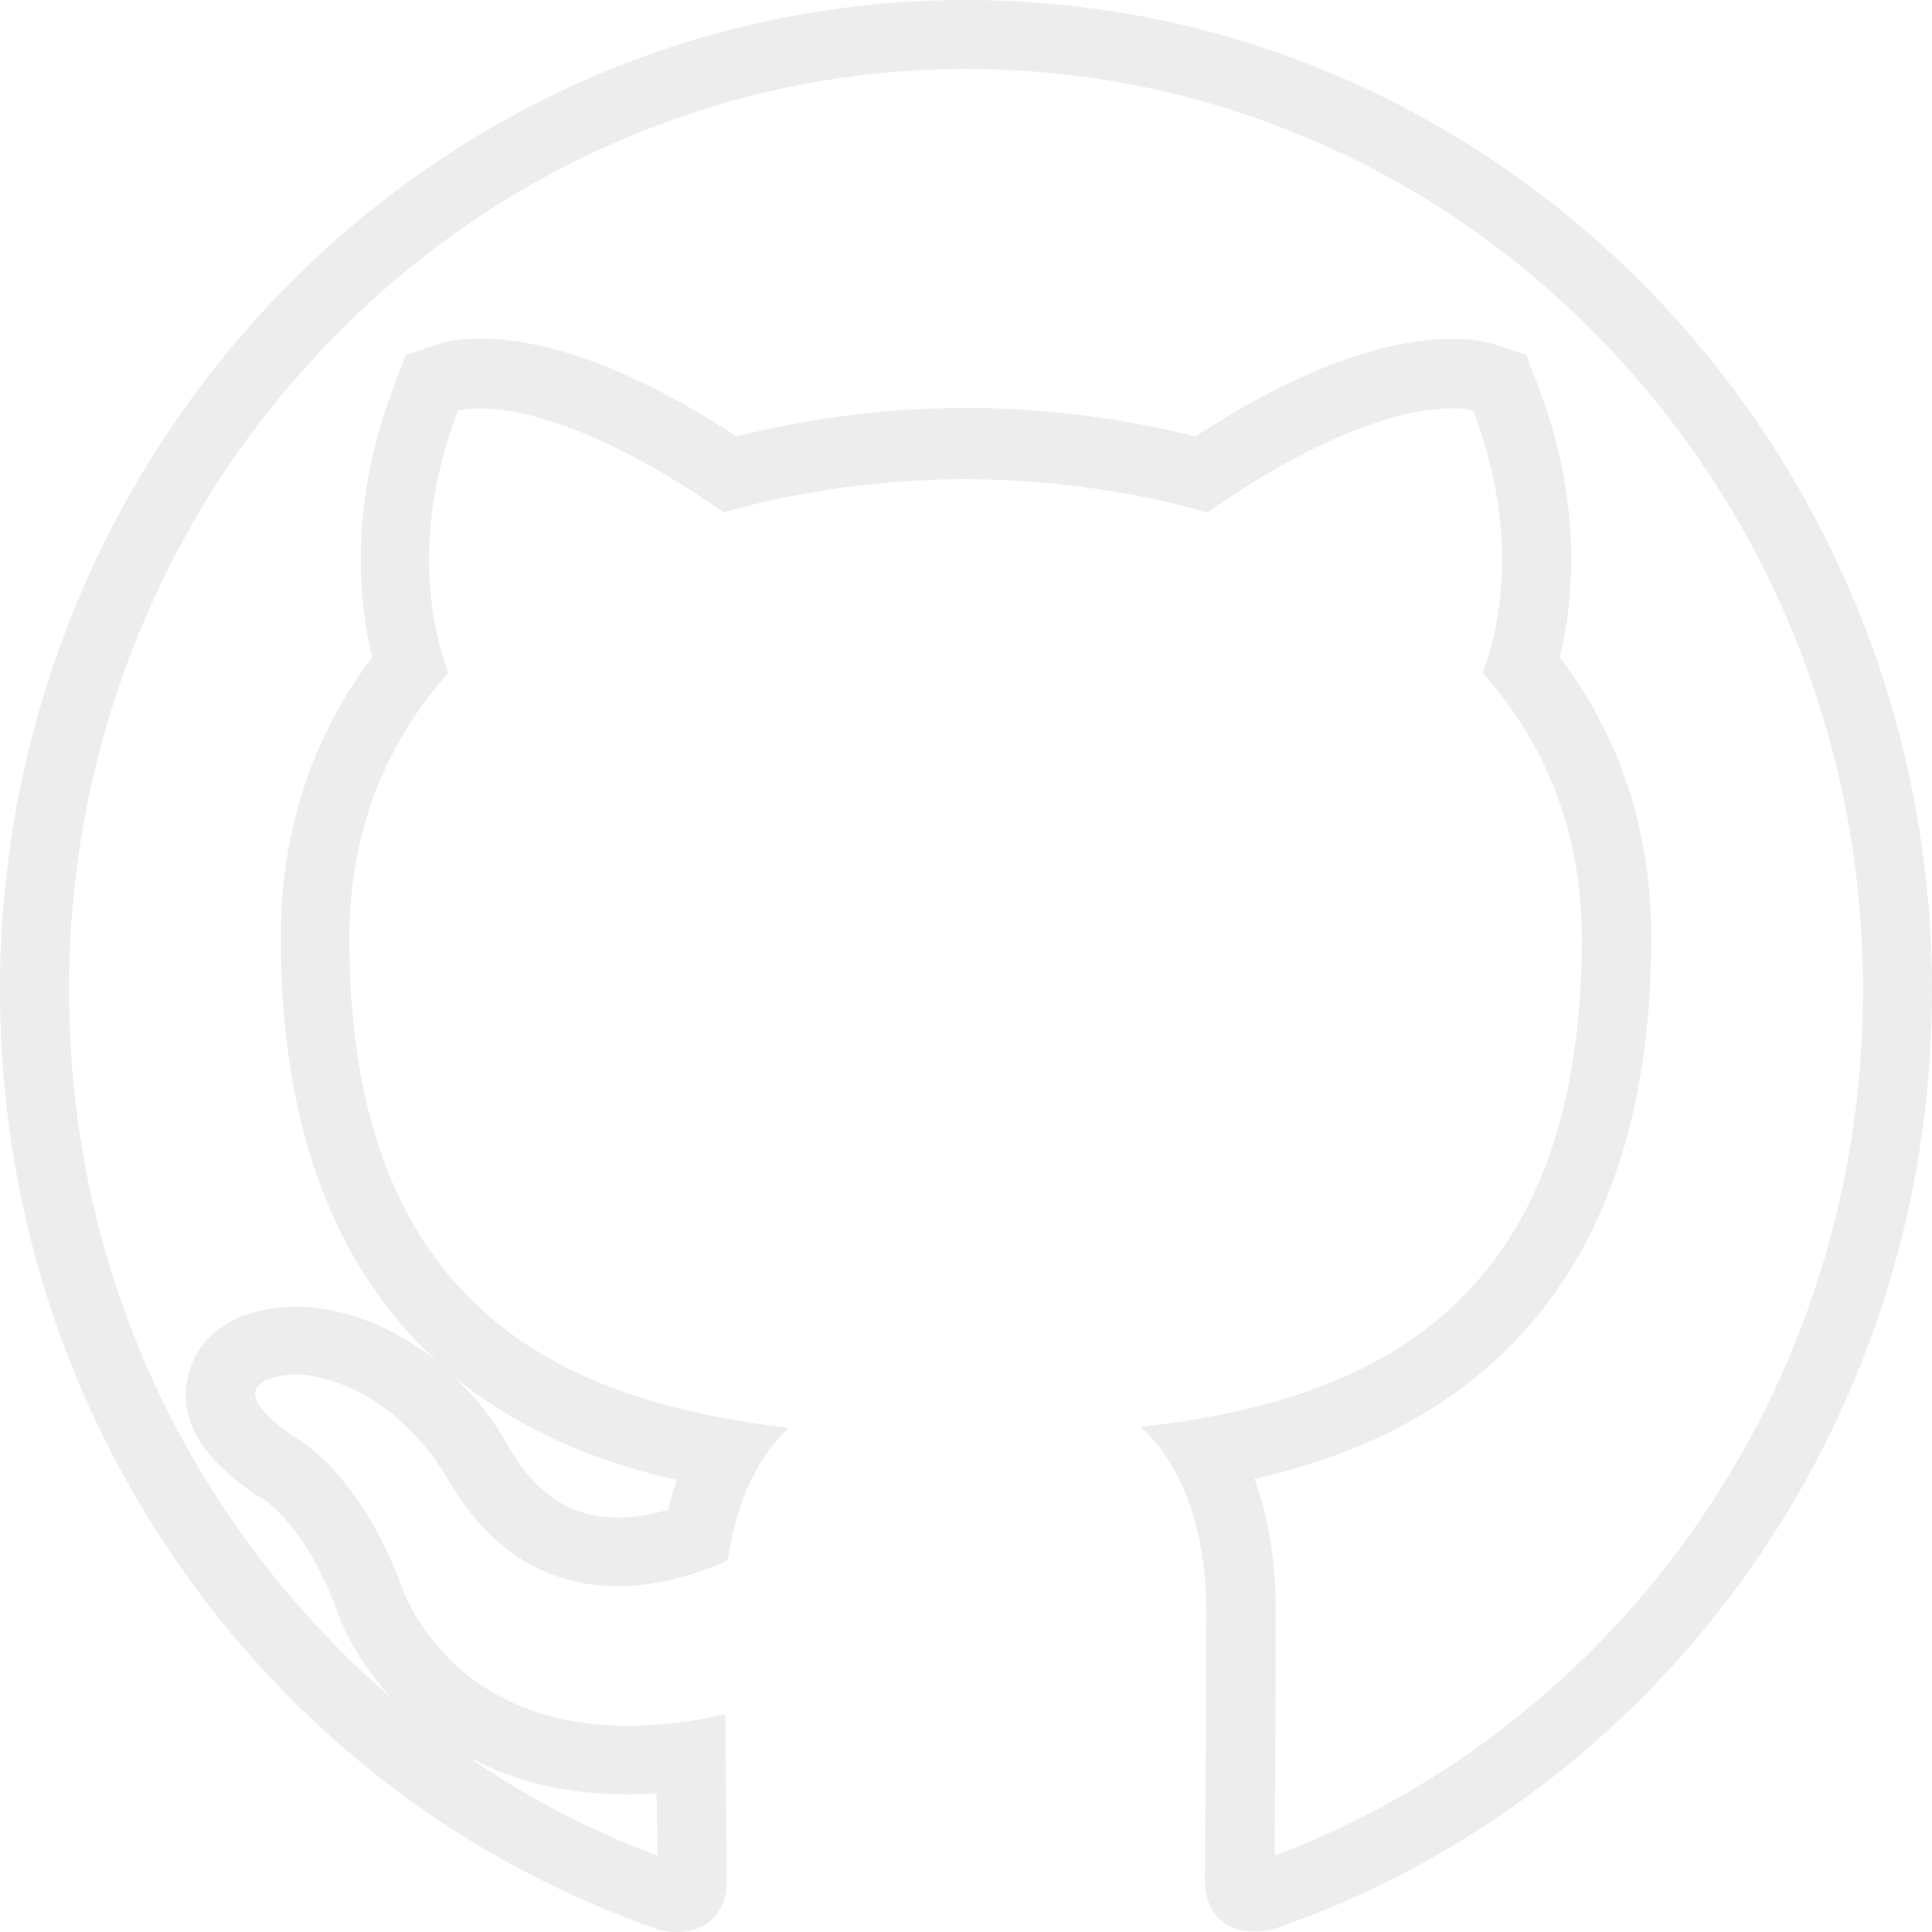
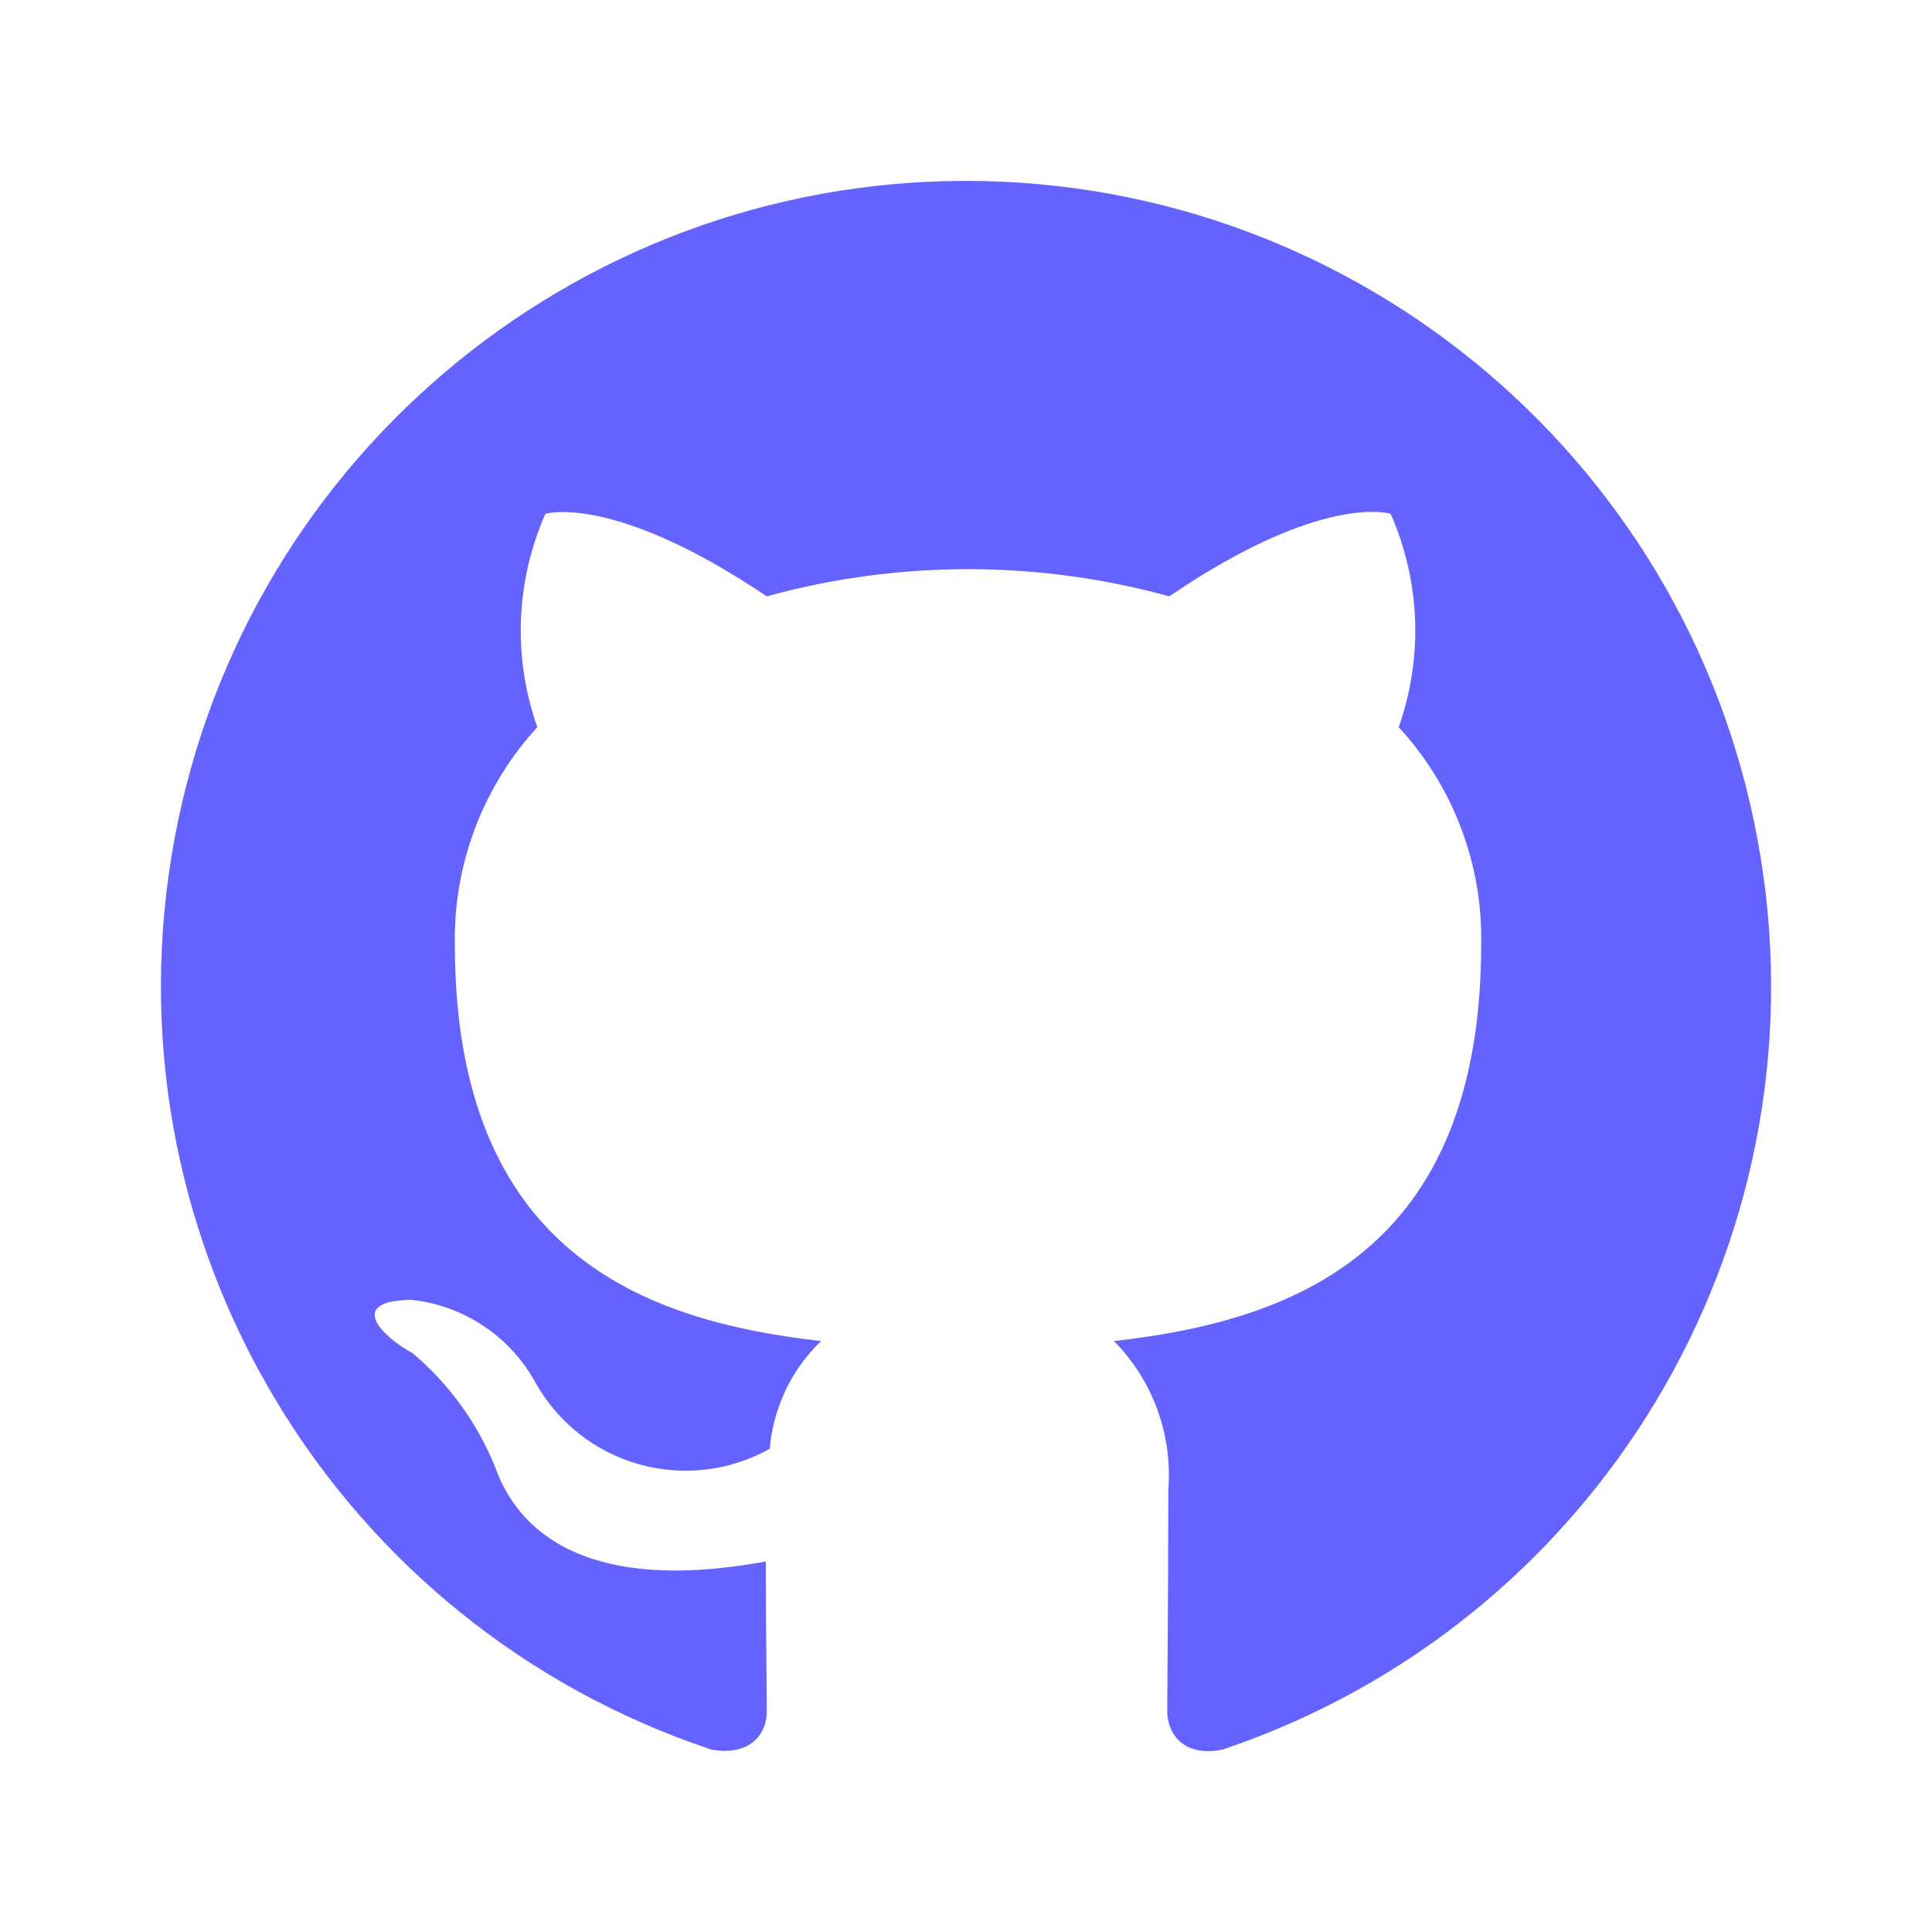
- <svg xmlns="http://www.w3.org/2000/svg" width="21px" height="21px" viewBox="0 0 21 21" version="1.1">
-   <defs>
-     <filter id="filter-1">
-       <feColorMatrix in="SourceGraphic" type="matrix" values="0 0 0 0 0.847 0 0 0 0 0.847 0 0 0 0 0.847 0 0 0 1 0" />
-     </filter>
-   </defs>
-   <g id="Page-1" stroke="none" stroke-width="1" fill="none" fill-rule="evenodd">
-     <g id="Desktop" transform="translate(-386, -1432)">
-       <g id="Work" transform="translate(88, 1343)">
-         <g id="211903_github_social_icon" transform="translate(0, 56)" filter="url(#filter-1)">
-           <g transform="translate(298, 33)">
-             <path d="M10.5,0.75 C11.812,0.75 13.088,1.012 14.287,1.533 C15.45,2.034 16.491,2.756 17.386,3.675 C18.281,4.594 18.989,5.667 19.481,6.858 C19.992,8.095 20.25,9.408 20.25,10.762 C20.25,12.909 19.598,14.958 18.366,16.683 C17.775,17.512 17.062,18.239 16.256,18.848 C15.516,19.406 14.709,19.847 13.856,20.17 C13.856,20.081 13.856,19.978 13.856,19.866 C13.861,19.308 13.866,18.469 13.866,17.503 C13.866,16.922 13.772,16.448 13.636,16.073 C15.38,15.684 17.948,14.494 17.948,10.195 C17.948,9.042 17.616,8.016 16.955,7.144 C17.1,6.539 17.212,5.475 16.716,4.191 L16.589,3.858 L16.252,3.745 C16.181,3.722 16.027,3.684 15.783,3.684 C15.244,3.684 14.334,3.867 12.994,4.744 C12.197,4.547 11.363,4.434 10.505,4.434 L10.5,4.434 L10.495,4.434 C9.637,4.434 8.798,4.547 8.006,4.744 C6.666,3.867 5.756,3.68 5.217,3.68 C4.973,3.68 4.819,3.722 4.748,3.745 L4.411,3.858 L4.284,4.191 C3.788,5.48 3.9,6.544 4.045,7.144 C3.384,8.02 3.052,9.047 3.052,10.195 C3.052,12.52 3.802,13.941 4.767,14.812 C4.388,14.503 3.895,14.245 3.305,14.203 L3.281,14.203 L3.258,14.203 L3.244,14.203 C2.63,14.203 2.198,14.456 2.062,14.892 C1.842,15.586 2.522,16.064 2.747,16.223 L2.77,16.252 L2.841,16.28 C2.916,16.327 3.314,16.608 3.633,17.428 C3.727,17.719 3.928,18.108 4.27,18.469 C3.656,17.944 3.108,17.344 2.634,16.683 C1.402,14.963 0.75,12.914 0.75,10.767 C0.75,9.412 1.008,8.1 1.519,6.862 C2.011,5.667 2.714,4.598 3.614,3.68 C4.509,2.761 5.555,2.039 6.713,1.538 C7.912,1.017 9.188,0.75 10.5,0.75 M4.908,14.939 C5.695,15.6 6.609,15.919 7.359,16.087 C7.322,16.191 7.289,16.298 7.261,16.411 C7.102,16.458 6.909,16.495 6.713,16.495 C6.202,16.495 5.822,16.242 5.513,15.703 C5.4,15.488 5.194,15.202 4.908,14.939 M5.081,19.092 C5.541,19.341 6.117,19.505 6.825,19.505 C6.928,19.505 7.031,19.5 7.139,19.495 C7.139,19.627 7.139,19.753 7.144,19.866 C7.144,19.978 7.144,20.081 7.148,20.17 C6.417,19.898 5.728,19.538 5.081,19.092 M10.5,0 C4.702,0 0,4.823 0,10.767 C0,15.525 3.009,19.556 7.181,20.981 C7.247,20.995 7.303,21 7.359,21 C7.748,21 7.898,20.714 7.898,20.466 C7.898,20.208 7.889,19.533 7.884,18.633 C7.491,18.722 7.139,18.759 6.825,18.759 C4.805,18.759 4.345,17.189 4.345,17.189 C3.867,15.947 3.178,15.605 3.178,15.605 C2.264,14.963 3.173,14.939 3.244,14.939 C3.248,14.939 3.248,14.939 3.248,14.939 C4.303,15.033 4.856,16.059 4.856,16.059 C5.381,16.978 6.084,17.241 6.713,17.241 C7.205,17.241 7.65,17.081 7.912,16.959 C8.006,16.266 8.278,15.792 8.578,15.52 C6.248,15.248 3.797,14.325 3.797,10.2 C3.797,9.023 4.205,8.062 4.875,7.312 C4.767,7.041 4.406,5.944 4.978,4.463 C4.978,4.463 5.053,4.439 5.213,4.439 C5.592,4.439 6.45,4.584 7.866,5.569 C8.705,5.33 9.6,5.213 10.495,5.208 C11.386,5.213 12.286,5.33 13.125,5.569 C14.541,4.584 15.398,4.439 15.778,4.439 C15.938,4.439 16.012,4.463 16.012,4.463 C16.584,5.944 16.223,7.041 16.116,7.312 C16.786,8.067 17.194,9.028 17.194,10.2 C17.194,14.334 14.738,15.244 12.398,15.511 C12.773,15.844 13.111,16.5 13.111,17.503 C13.111,18.942 13.097,20.105 13.097,20.456 C13.097,20.709 13.242,20.995 13.631,20.995 C13.688,20.995 13.753,20.991 13.819,20.977 C17.995,19.556 21,15.52 21,10.767 C21,4.823 16.298,0 10.5,0 L10.5,0 Z" id="Shape" fill="#000000" fill-rule="nonzero" />
-           </g>
-         </g>
-       </g>
-     </g>
-   </g>
+ <svg xmlns="http://www.w3.org/2000/svg" data-name="Layer 1" viewBox="0 0 24 24">
+   <path d="M12,2.247A10,10,0,0,0,8.838,21.734c.5.088.688-.212.688-.475,0-.237-.013-1.025-.013-1.862C7,19.859,6.35,18.784,6.15,18.222A3.636,3.636,0,0,0,5.125,16.809c-.35-.188-.85-.65-.013-.662A2.001,2.001,0,0,1,6.65,17.172a2.137,2.137,0,0,0,2.912.825A2.104,2.104,0,0,1,10.2,16.659c-2.225-.25-4.55-1.113-4.55-4.938a3.892,3.892,0,0,1,1.025-2.688,3.594,3.594,0,0,1,.1-2.65s.837-.263,2.75,1.025a9.427,9.427,0,0,1,5,0c1.912-1.3,2.75-1.025,2.75-1.025a3.593,3.593,0,0,1,.1,2.65,3.869,3.869,0,0,1,1.025,2.688c0,3.837-2.338,4.688-4.562,4.938a2.368,2.368,0,0,1,.675,1.85c0,1.338-.013,2.412-.013,2.75,0,.263.188.575.688.475A10.005,10.005,0,0,0,12,2.247Z" fill="#6563ff" />
</svg>
